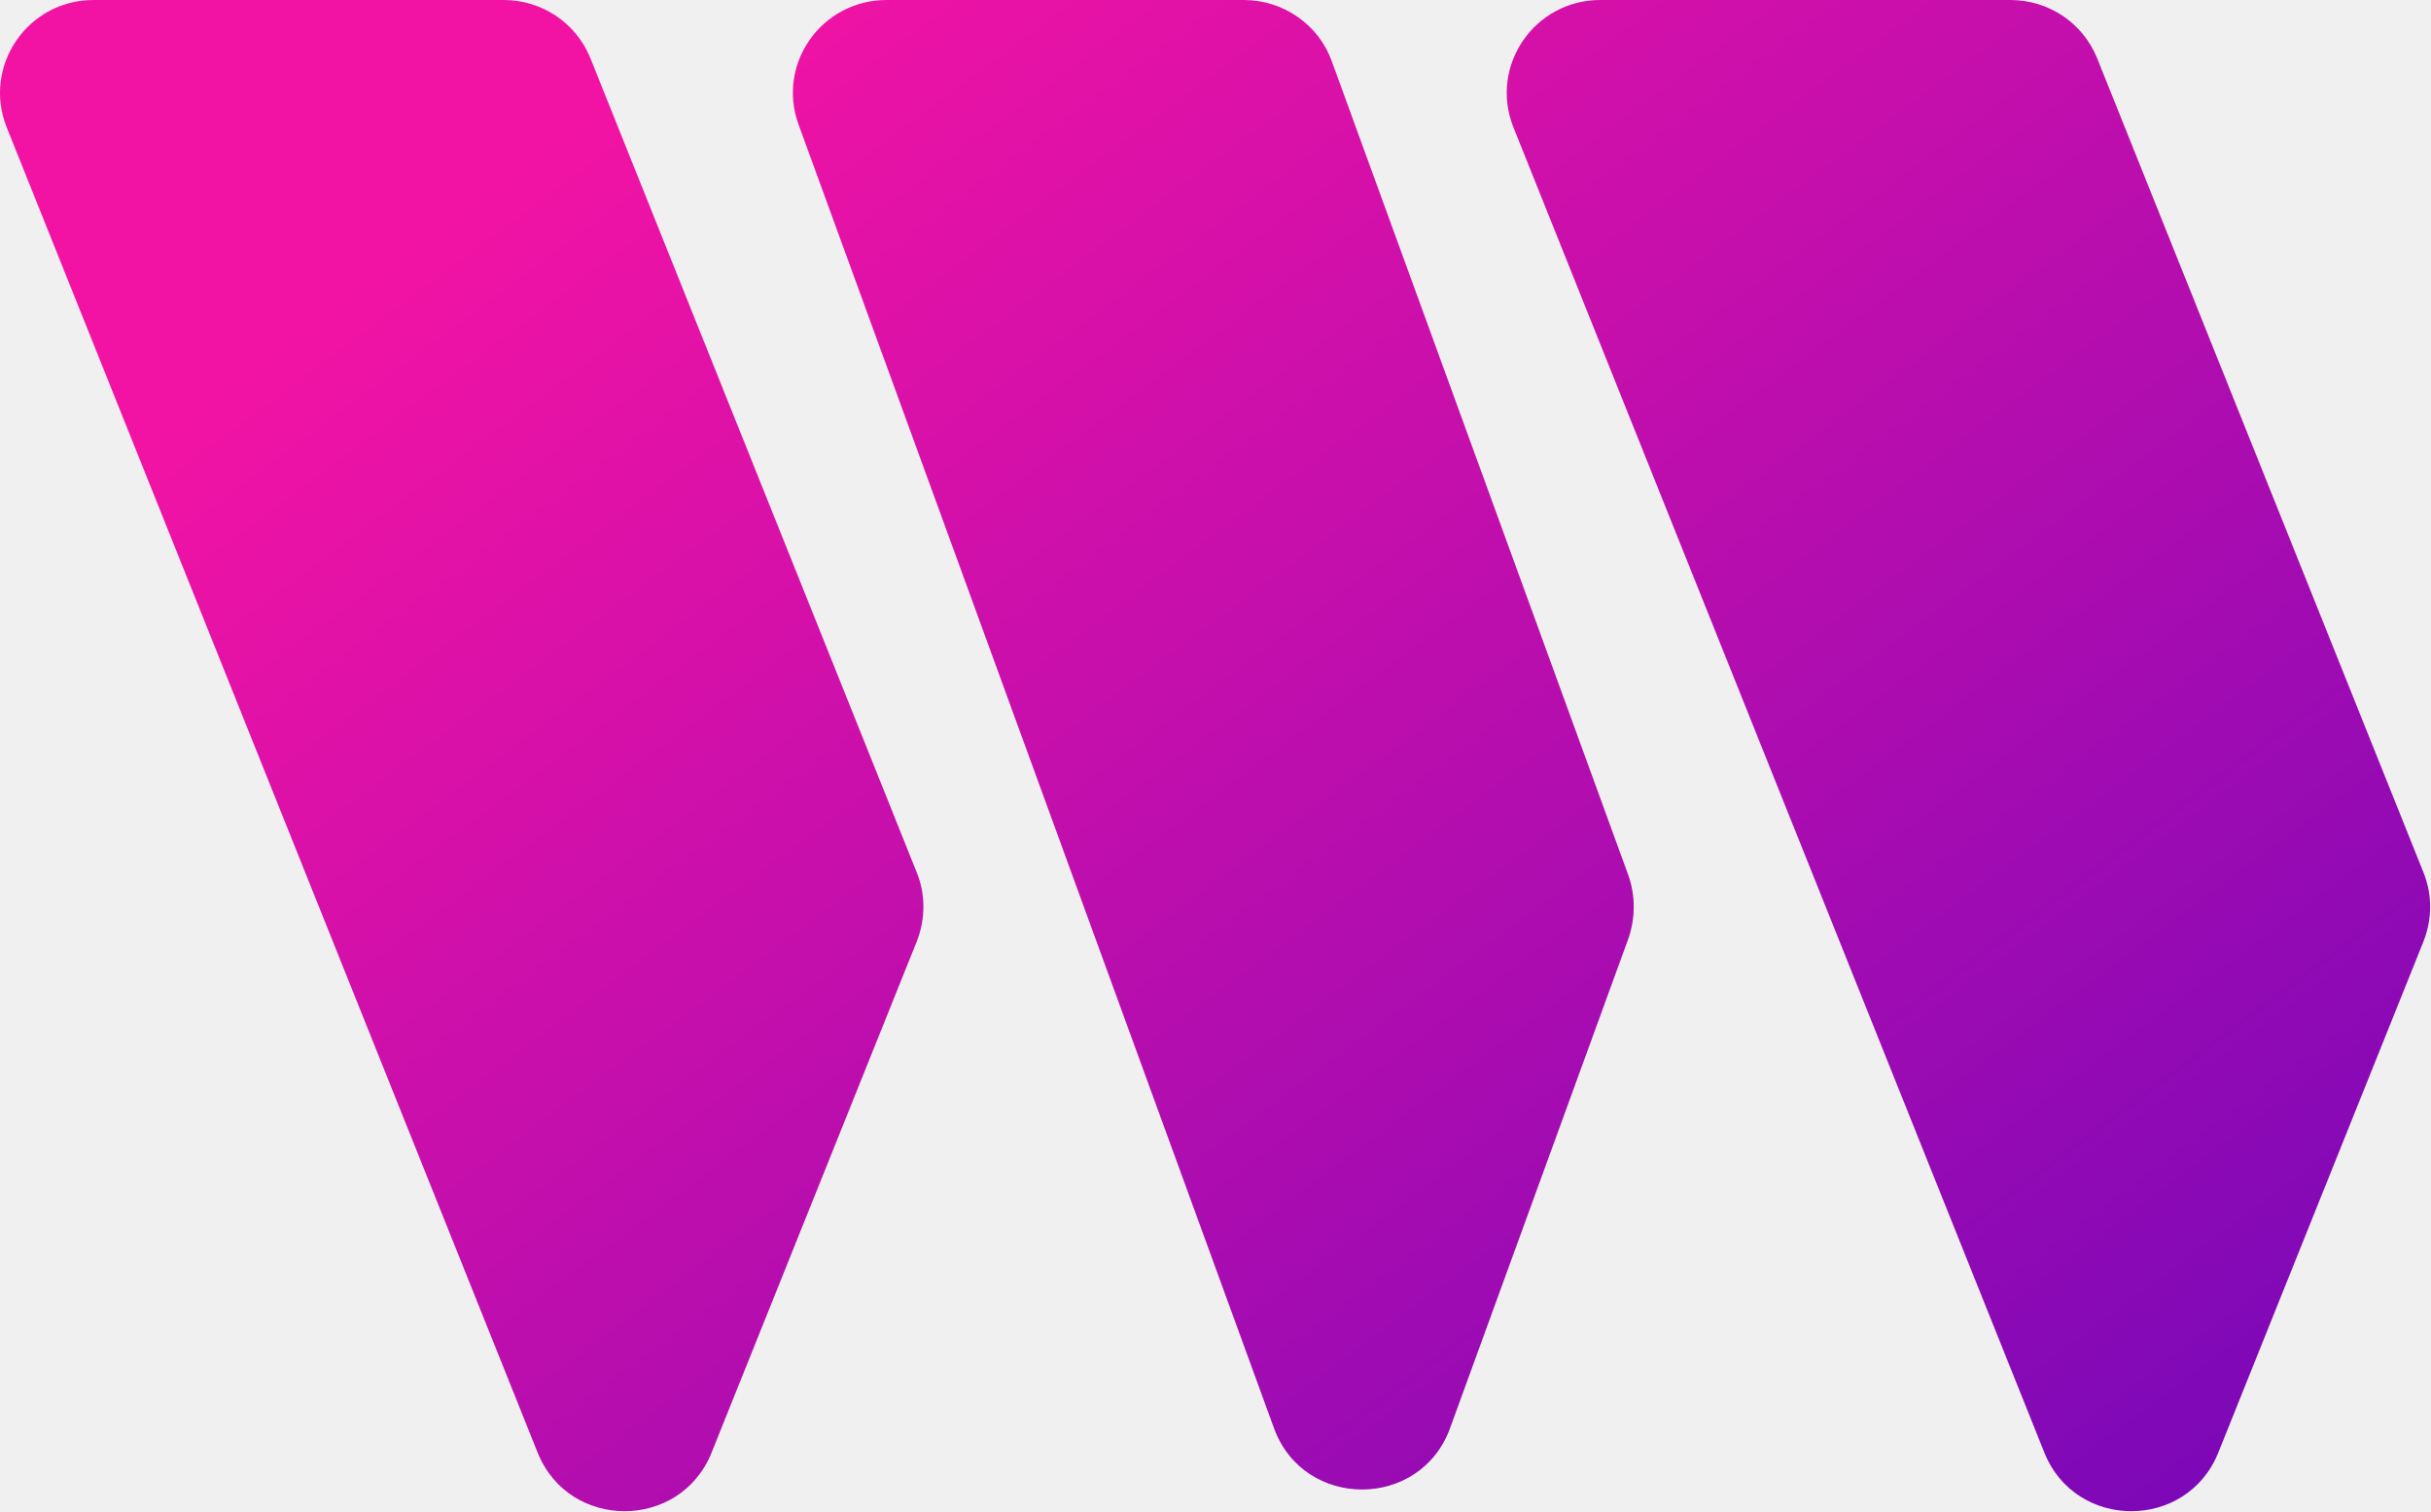
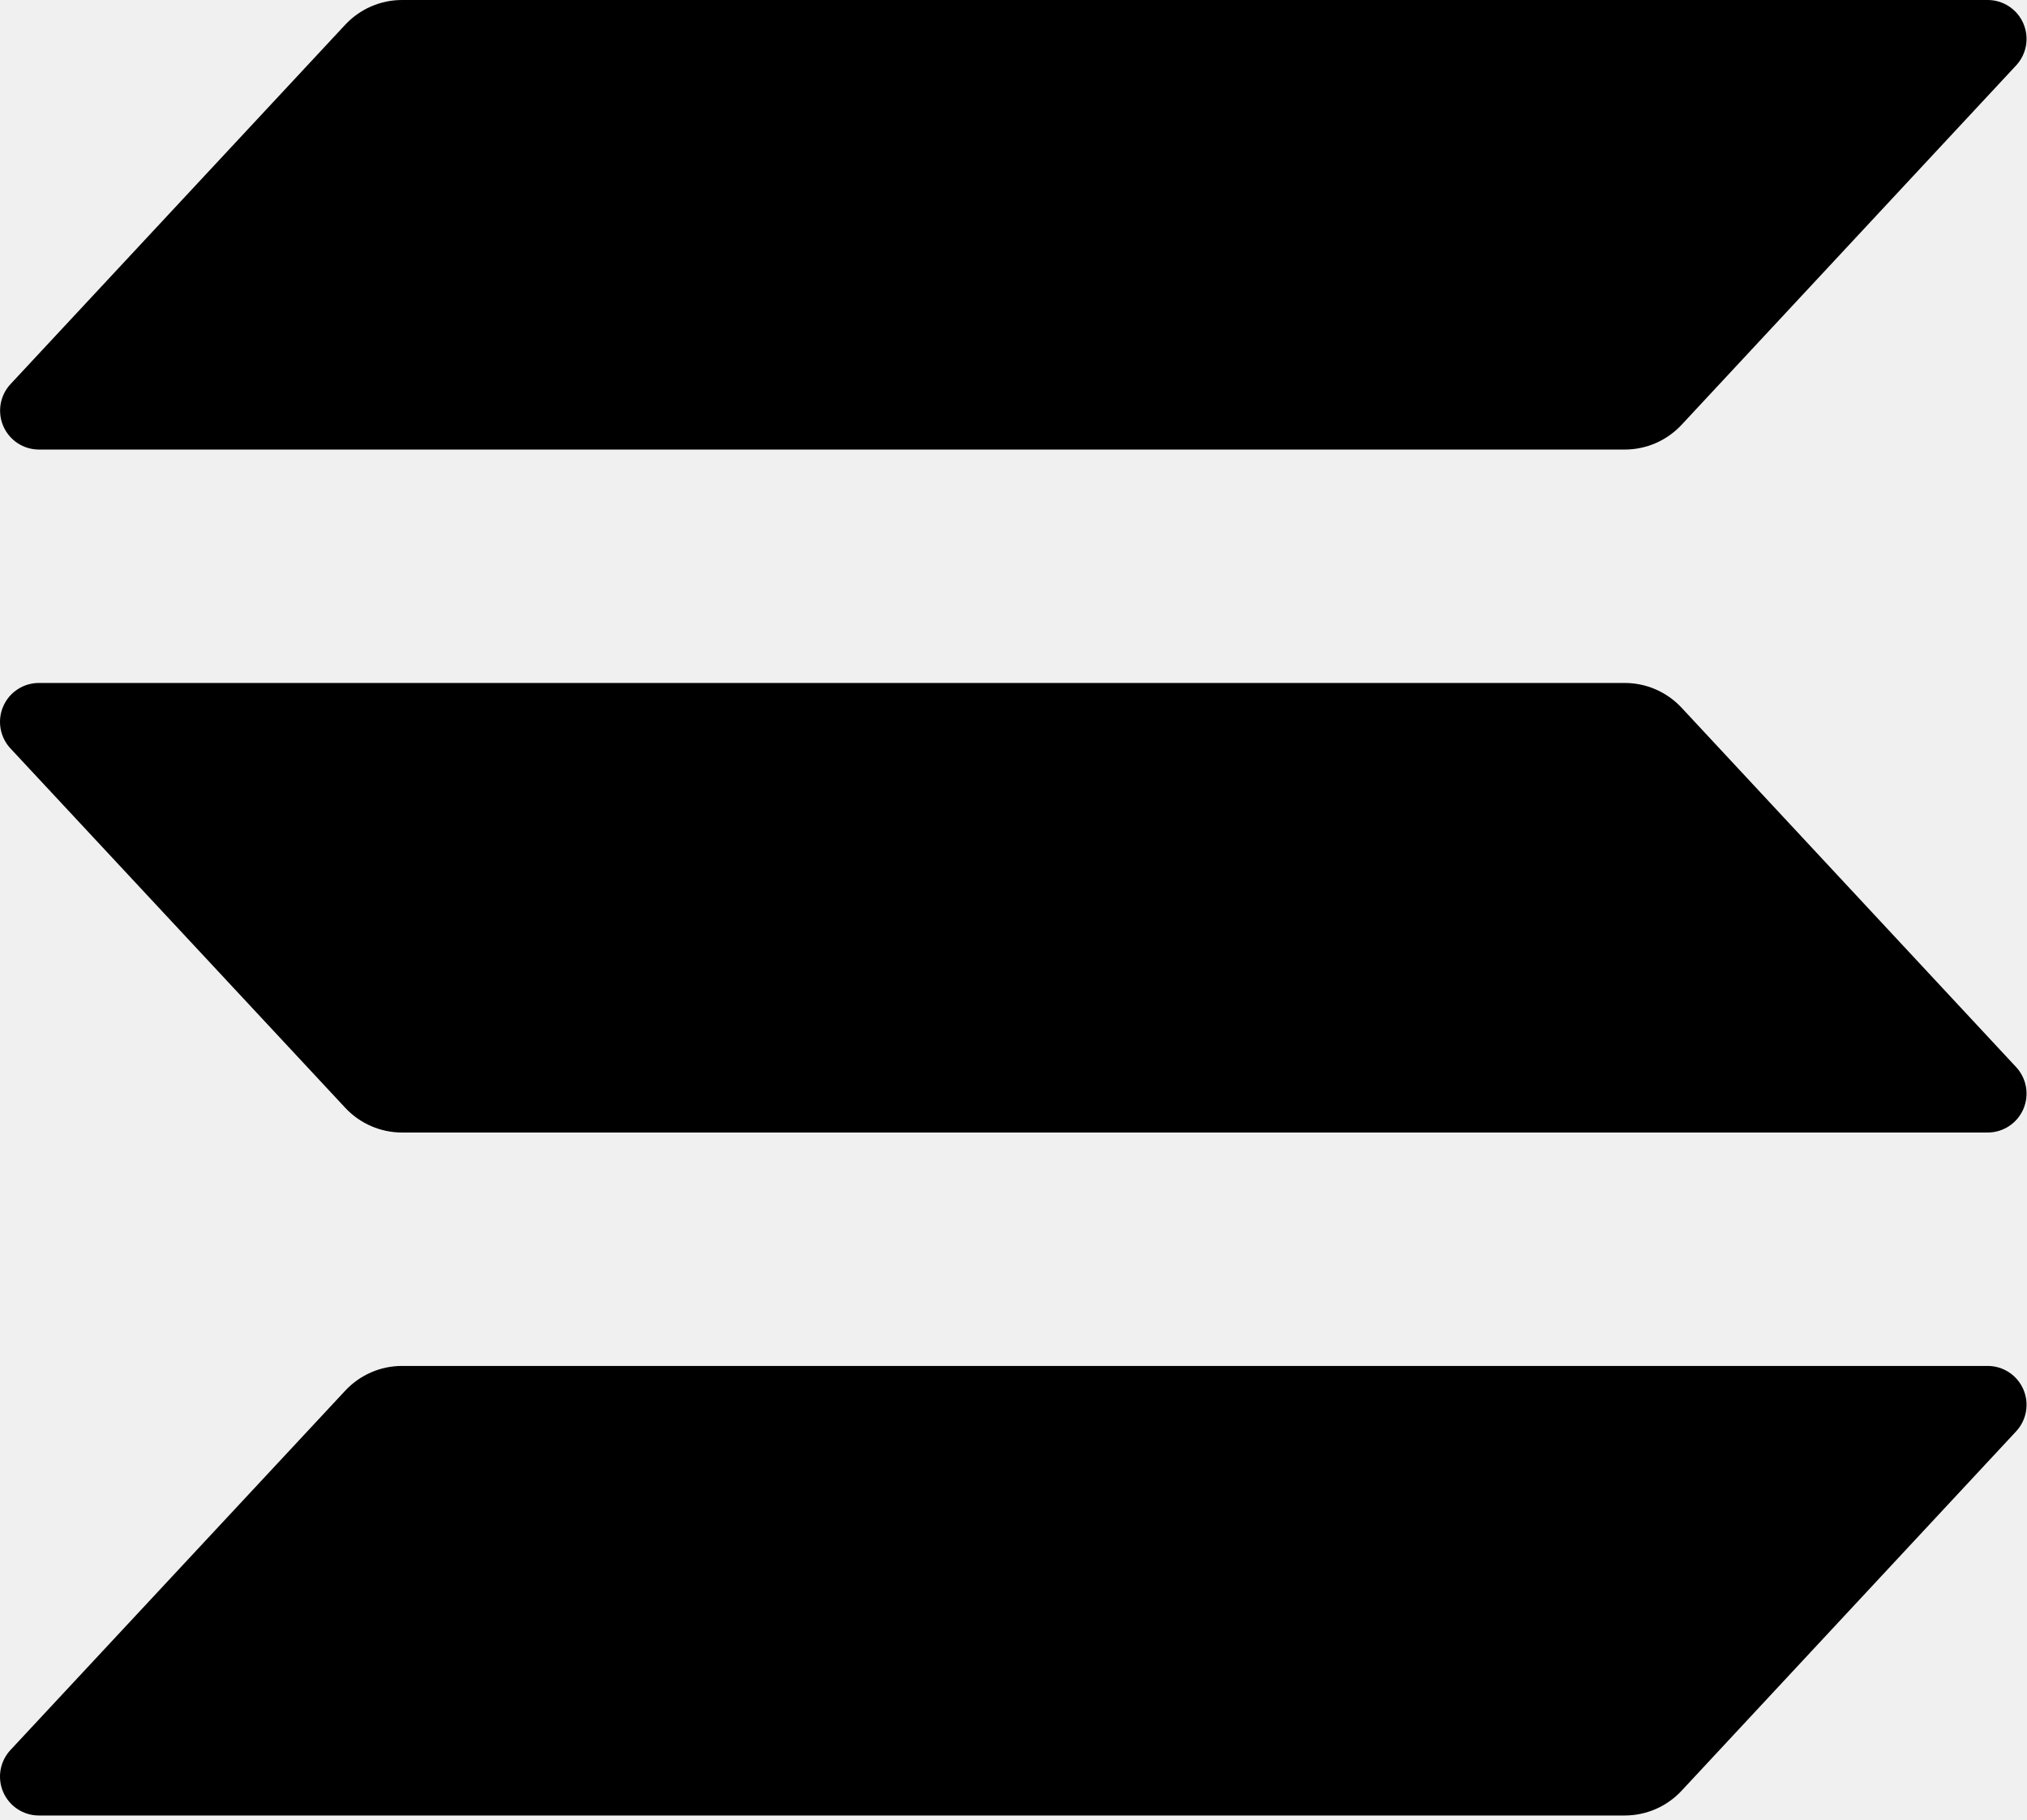
- <svg xmlns="http://www.w3.org/2000/svg" width="1126" height="700" viewBox="0 0 1126 700" fill="none">
-   <path fill-rule="evenodd" clip-rule="evenodd" d="M3.069 58.897C-8.146 30.586 12.755 0 43.341 0H233.233C251.075 0 266.878 10.617 273.505 27.047L424.654 404.189C428.732 414.3 428.732 425.675 424.654 436.039L329.58 672.89C315.052 709.037 263.564 709.037 249.036 672.89L3.069 58.897ZM369.861 57.633C359.665 29.575 380.566 0 410.643 0H576.065C594.416 0 610.729 11.375 616.846 28.311L754.231 405.453C757.544 414.805 757.544 425.169 754.231 434.775L671.647 661.515C657.883 699.431 603.847 699.431 590.083 661.515L369.861 57.633ZM741.233 0C710.646 0 689.746 30.586 700.961 58.897L946.927 672.89C961.456 709.037 1012.94 709.037 1027.47 672.89L1122.54 436.039C1126.62 425.675 1126.62 414.3 1122.54 404.189L971.396 27.047C964.769 10.617 948.966 0 931.124 0H741.233Z" fill="url(#paint0_linear_215_66)" />
+ <svg xmlns="http://www.w3.org/2000/svg" width="313" height="281" viewBox="0 0 313 281" fill="none">
+   <g clip-path="url(#clip0_476_2446)">
+     <path d="M311.318 221.057L259.66 276.558C258.537 277.764 257.178 278.725 255.669 279.382C254.159 280.039 252.53 280.378 250.884 280.377H5.997C4.829 280.377 3.686 280.035 2.709 279.393C1.731 278.751 0.963 277.837 0.497 276.764C0.031 275.69 -0.111 274.504 0.087 273.35C0.285 272.196 0.815 271.126 1.612 270.27L53.31 214.769C54.43 213.566 55.784 212.607 57.289 211.95C58.794 211.293 60.418 210.953 62.059 210.95H306.933C308.101 210.95 309.244 211.292 310.221 211.934C311.199 212.576 311.967 213.49 312.433 214.564C312.899 215.637 313.041 216.824 312.843 217.977C312.645 219.131 312.115 220.201 311.318 221.057ZM259.66 109.294C258.537 108.088 257.178 107.127 255.669 106.47C254.159 105.813 252.53 105.474 250.884 105.475H5.997C4.829 105.475 3.686 105.817 2.709 106.459C1.731 107.101 0.963 108.015 0.497 109.088C0.031 110.162 -0.111 111.348 0.087 112.502C0.285 113.656 0.815 114.726 1.612 115.582L53.31 171.083C54.43 172.286 55.784 173.245 57.289 173.902C58.794 174.559 60.418 174.899 62.059 174.902H306.933C308.101 174.902 309.244 174.56 310.221 173.918C311.199 173.276 311.967 172.362 312.433 171.288C312.899 170.215 313.041 169.028 312.843 167.875C312.645 166.721 312.115 165.651 311.318 164.795L259.66 109.294ZM5.997 69.427H250.884C252.53 69.427 254.159 69.089 255.669 68.432C257.178 67.775 258.537 66.814 259.66 65.608L311.318 10.107C312.115 9.251 312.645 8.181 312.843 7.027C313.041 5.873 312.899 4.687 312.433 3.613C311.967 2.54 311.199 1.626 310.221 0.984C309.244 0.342 308.101 3.95314e-05 306.933 0L62.059 0C60.418 0.003 58.794 0.343 57.289 1C55.784 1.657 54.43 2.616 53.31 3.818L1.626 59.32C0.829 60.175 0.299 61.244 0.101 62.396C-0.098 63.549 0.044 64.734 0.508 65.807C0.972 66.88 1.738 67.794 2.714 68.437C3.689 69.08 4.83 69.424 5.997 69.427Z" fill="black" />
+   </g>
  <defs>
-     <linearGradient id="paint0_linear_215_66" x1="563.567" y1="-165.278" x2="1341.59" y2="881.403" gradientUnits="userSpaceOnUse">
-       <stop stop-color="#F213A4" />
-       <stop offset="1" stop-color="#5204BF" />
-     </linearGradient>
+     <clipPath id="clip0_476_2446">
+       <rect width="312.93" height="280.377" fill="white" />
+     </clipPath>
  </defs>
</svg>
